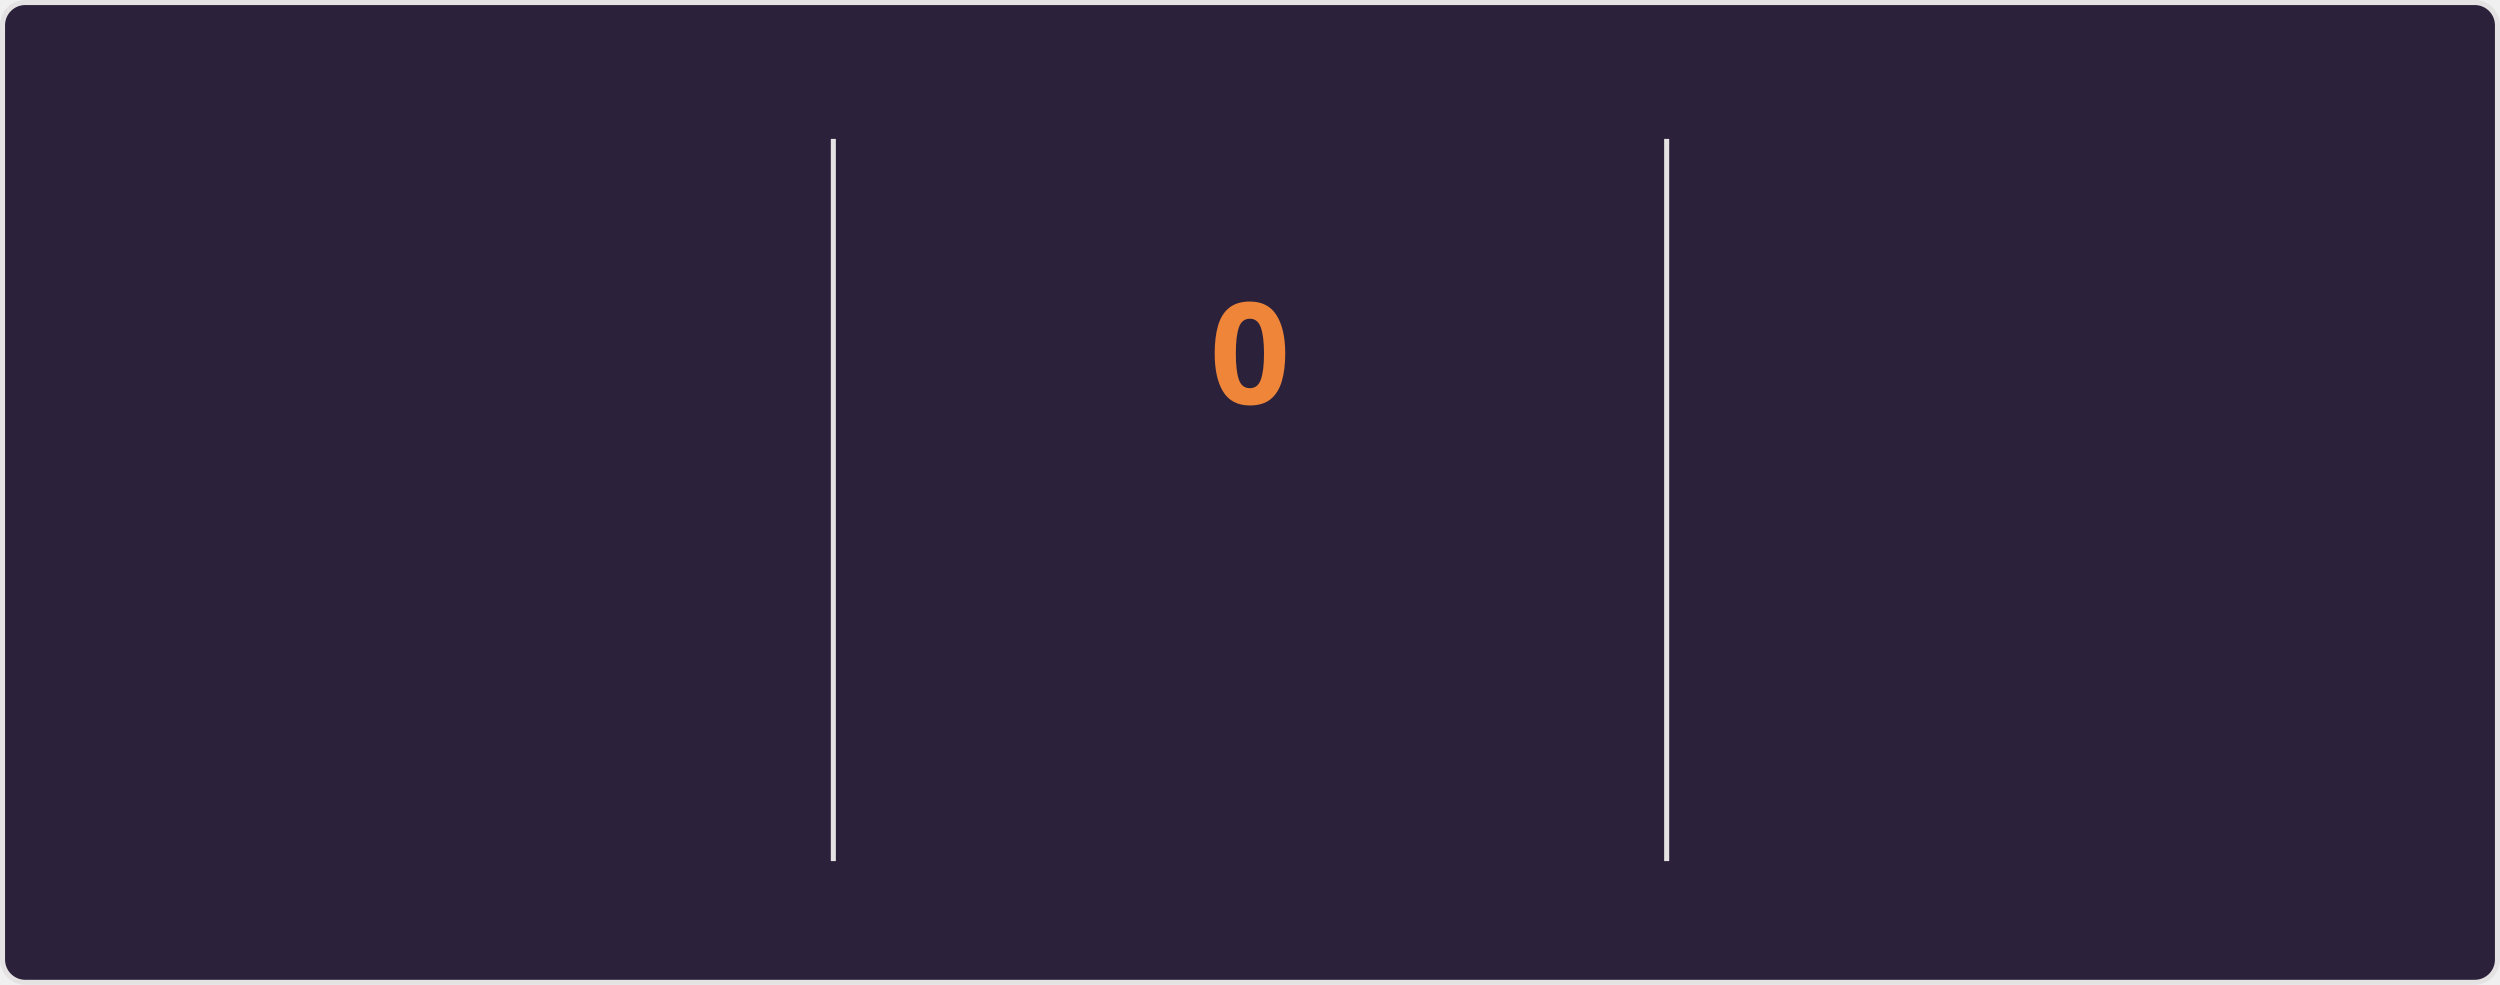
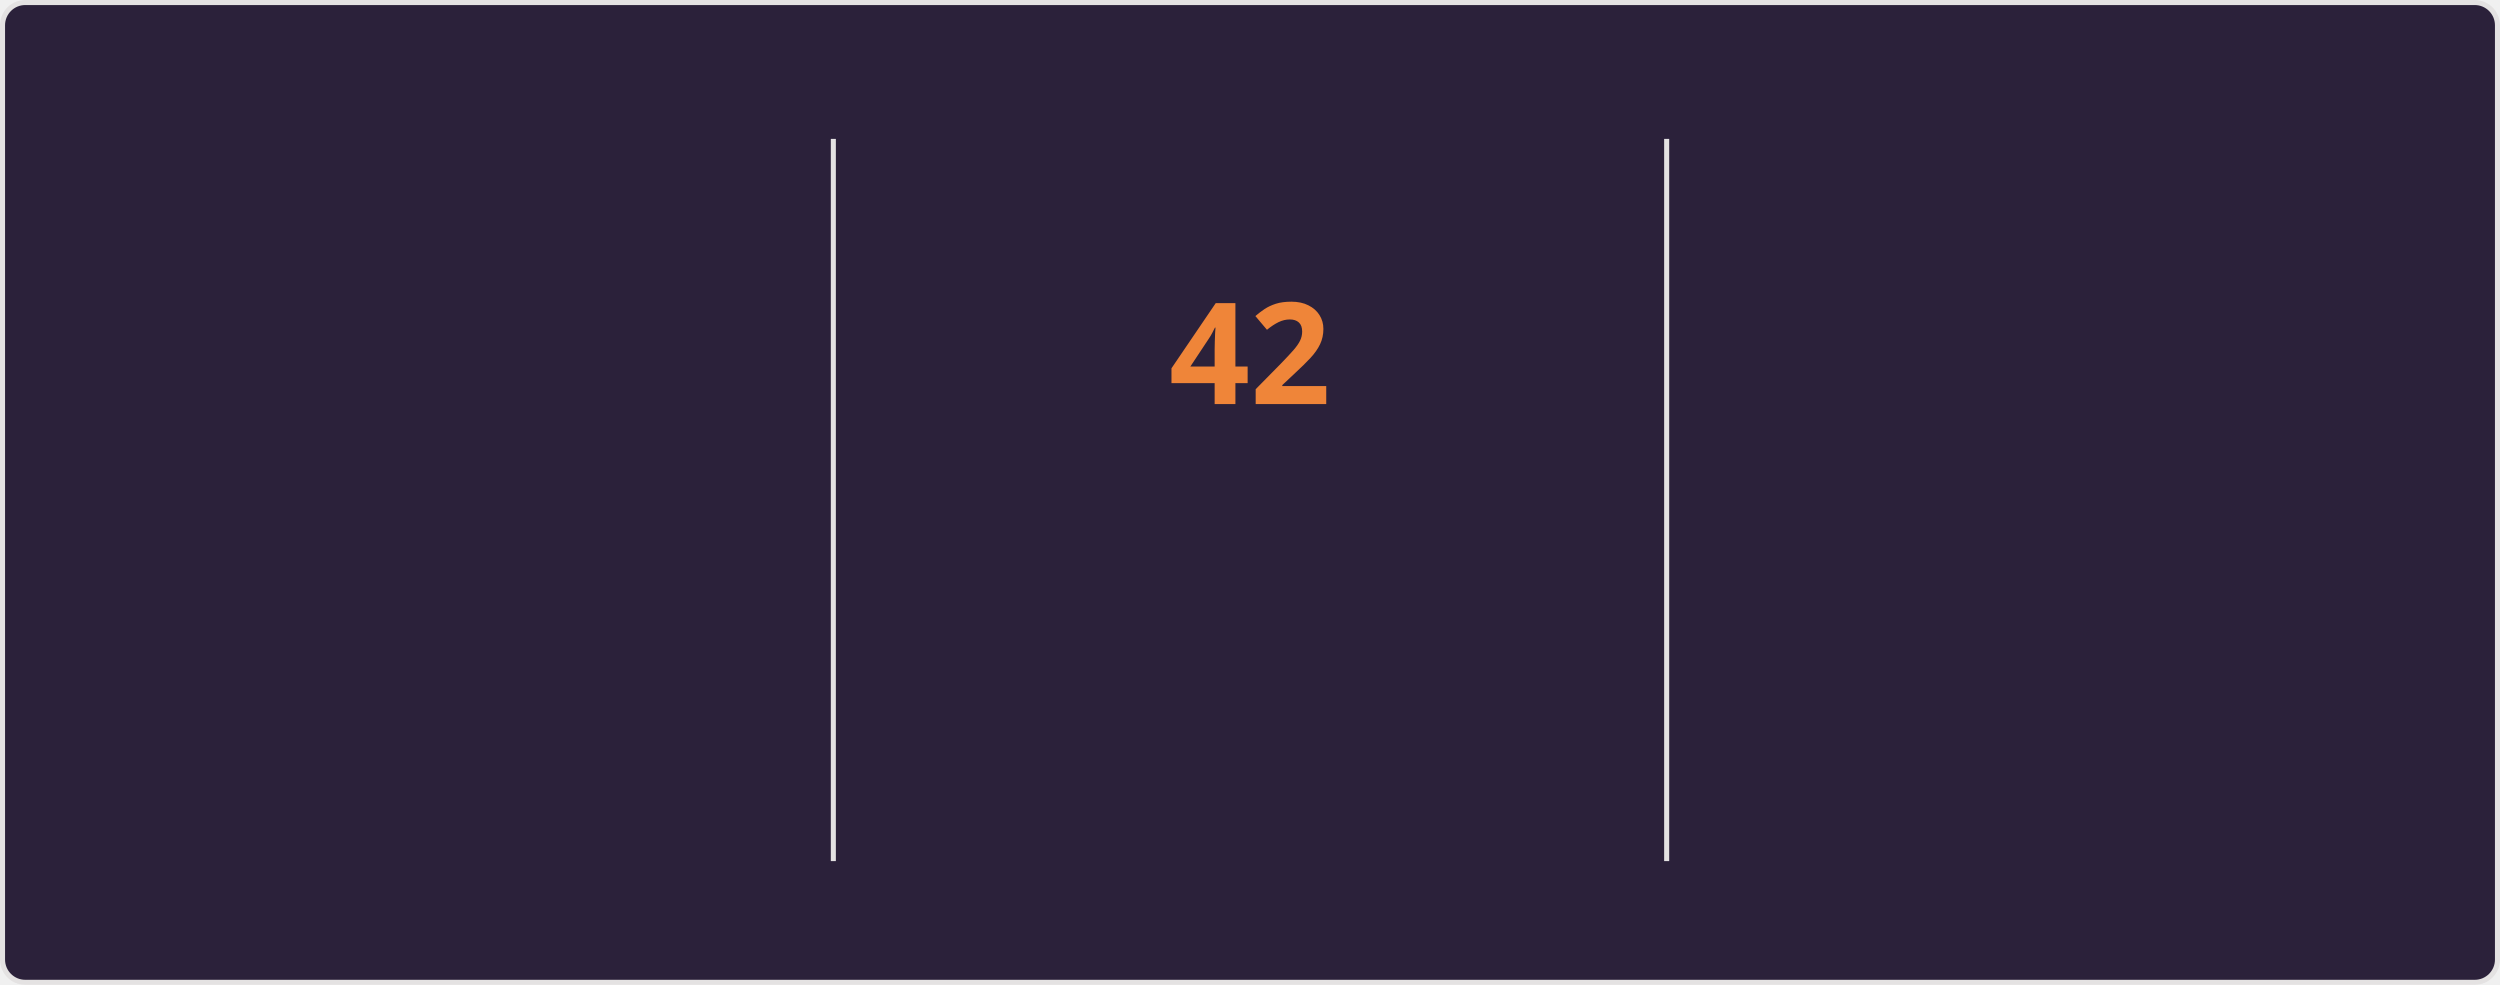
<svg xmlns="http://www.w3.org/2000/svg" style="isolation: isolate" viewBox="0 0 495 195" width="495px" height="195px" direction="ltr">
  <style>
    @keyframes currstreak {
      0% { font-size: 3px; opacity: 0.2; }
      80% { font-size: 34px; opacity: 1; }
      100% { font-size: 28px; opacity: 1; }
    }
    @keyframes fadein {
      0% { opacity: 0; }
      100% { opacity: 1; }
    }
    .big-number {
      font-family: "Segoe UI", Ubuntu, sans-serif;
      font-weight: 700;
      font-size: 28px;
      fill: #e2e9ec;
    }
    .label {
      font-family: "Segoe UI", Ubuntu, sans-serif;
      font-weight: 400;
      font-size: 14px;
      fill: #e2e9ec;
    }
    .range-text {
      font-family: "Segoe UI", Ubuntu, sans-serif;
      font-weight: 400;
      font-size: 12px;
      fill: #e2e9ec;
    }
    .current-streak-num {
      font-family: "Segoe UI", Ubuntu, sans-serif;
      font-weight: 700;
      font-size: 28px;
      fill: #ef8539;
    }</style>
  <defs>
    <clipPath id="outer_rectangle">
      <rect width="495" height="195" rx="4.5" />
    </clipPath>
    <mask id="mask_out_ring_behind_fire">
      <rect width="495" height="195" fill="white" />
      <ellipse id="mask-ellipse" cx="247.5" cy="32" rx="13" ry="18" fill="black" />
    </mask>
  </defs>
  <g clip-path="url(#outer_rectangle)">
    <g style="isolation: isolate">
      <rect fill="#2b213a" rx="4.5" x="0.5" y="0.5" width="494" height="194" stroke="#e4e2e2" />
    </g>
    <g style="isolation: isolate">
      <line x1="165" y1="28" x2="165" y2="170" vector-effect="non-scaling-stroke" stroke-width="1" stroke="#e4e2e2" stroke-linejoin="miter" stroke-linecap="square" stroke-miterlimit="3" />
      <line x1="330" y1="28" x2="330" y2="170" vector-effect="non-scaling-stroke" stroke-width="1" stroke="#e4e2e2" stroke-linejoin="miter" stroke-linecap="square" stroke-miterlimit="3" />
    </g>
    <g style="isolation: isolate">
      <g transform="translate(82.5, 48)">
        <text x="0" y="32" stroke-width="0" text-anchor="middle" class="big-number" style="opacity: 0; animation: fadein 0.5s linear forwards 0.6s">
            6.1K
          </text>
      </g>
      <g transform="translate(82.5, 84)">
        <text x="0" y="32" stroke-width="0" text-anchor="middle" class="label" style="opacity: 0; animation: fadein 0.5s linear forwards 0.7s">
            Total Contributions
          </text>
      </g>
      <g transform="translate(82.5, 114)">
        <text x="0" y="32" stroke-width="0" text-anchor="middle" class="range-text" style="opacity: 0; animation: fadein 0.5s linear forwards 0.8s">
            Aug 17 - Present
          </text>
      </g>
    </g>
    <g style="isolation: isolate">
      <g mask="url(#mask_out_ring_behind_fire)">
        <circle cx="247.5" cy="71" r="40" fill="none" stroke="#e2e9ec" stroke-width="5" style="opacity: 0; animation: fadein 0.5s linear forwards 0.4s" />
      </g>
      <g transform="translate(247.5, 19.5)" stroke-opacity="0" style="opacity: 0; animation: fadein 0.5s linear forwards 0.6s">
        <path d="M -12 -0.5 L 15 -0.5 L 15 23.5 L -12 23.5 L -12 -0.5 Z" fill="none" />
        <path d="M 1.5 0.67 C 1.5 0.67 2.24 3.32 2.24 5.47 C 2.24 7.53 0.89 9.2 -1.17 9.2 C -3.23 9.2 -4.79 7.53 -4.79 5.47 L -4.76 5.11 C -6.78 7.51 -8 10.62 -8 13.99 C -8 18.41 -4.42 22 0 22 C 4.42 22 8 18.41 8 13.99 C 8 8.6 5.41 3.79 1.5 0.67 Z M -0.29 19 C -2.07 19 -3.51 17.6 -3.51 15.86 C -3.51 14.24 -2.46 13.1 -0.7 12.74 C 1.07 12.38 2.9 11.53 3.92 10.16 C 4.31 11.45 4.51 12.81 4.51 14.2 C 4.51 16.85 2.36 19 -0.29 19 Z" fill="#e2e9ec" stroke-opacity="0" />
      </g>
      <g transform="translate(247.5, 48)">
        <text x="0" y="32" stroke-width="0" text-anchor="middle" class="current-streak-num" style="animation: currstreak 0.6s linear forwards">
-             0
+             42
          </text>
      </g>
      <g transform="translate(247.5, 108)">
        <text x="0" y="32" stroke-width="0" text-anchor="middle" class="label" style="opacity: 0; animation: fadein 0.5s linear forwards 0.9s">
            Current Streak
          </text>
      </g>
      <g transform="translate(247.5, 145)">
        <text x="0" y="21" stroke-width="0" text-anchor="middle" class="range-text" style="opacity: 0; animation: fadein 0.5s linear forwards 0.9s">
-             0 days
+             Jul 12 - Aug 22
          </text>
      </g>
    </g>
    <g style="isolation: isolate">
      <g transform="translate(412.5, 48)">
        <text x="0" y="32" stroke-width="0" text-anchor="middle" class="big-number" style="opacity: 0; animation: fadein 0.5s linear forwards 1.2s">
-             41
+             42
          </text>
      </g>
      <g transform="translate(412.5, 84)">
        <text x="0" y="32" stroke-width="0" text-anchor="middle" class="label" style="opacity: 0; animation: fadein 0.5s linear forwards 1.3s">
            Longest Streak
          </text>
      </g>
      <g transform="translate(412.5, 114)">
        <text x="0" y="32" stroke-width="0" text-anchor="middle" class="range-text" style="opacity: 0; animation: fadein 0.5s linear forwards 1.4s">
-             Jul 12 - Aug 21
+             Jul 12 - Aug 22
          </text>
      </g>
    </g>
  </g>
</svg>
